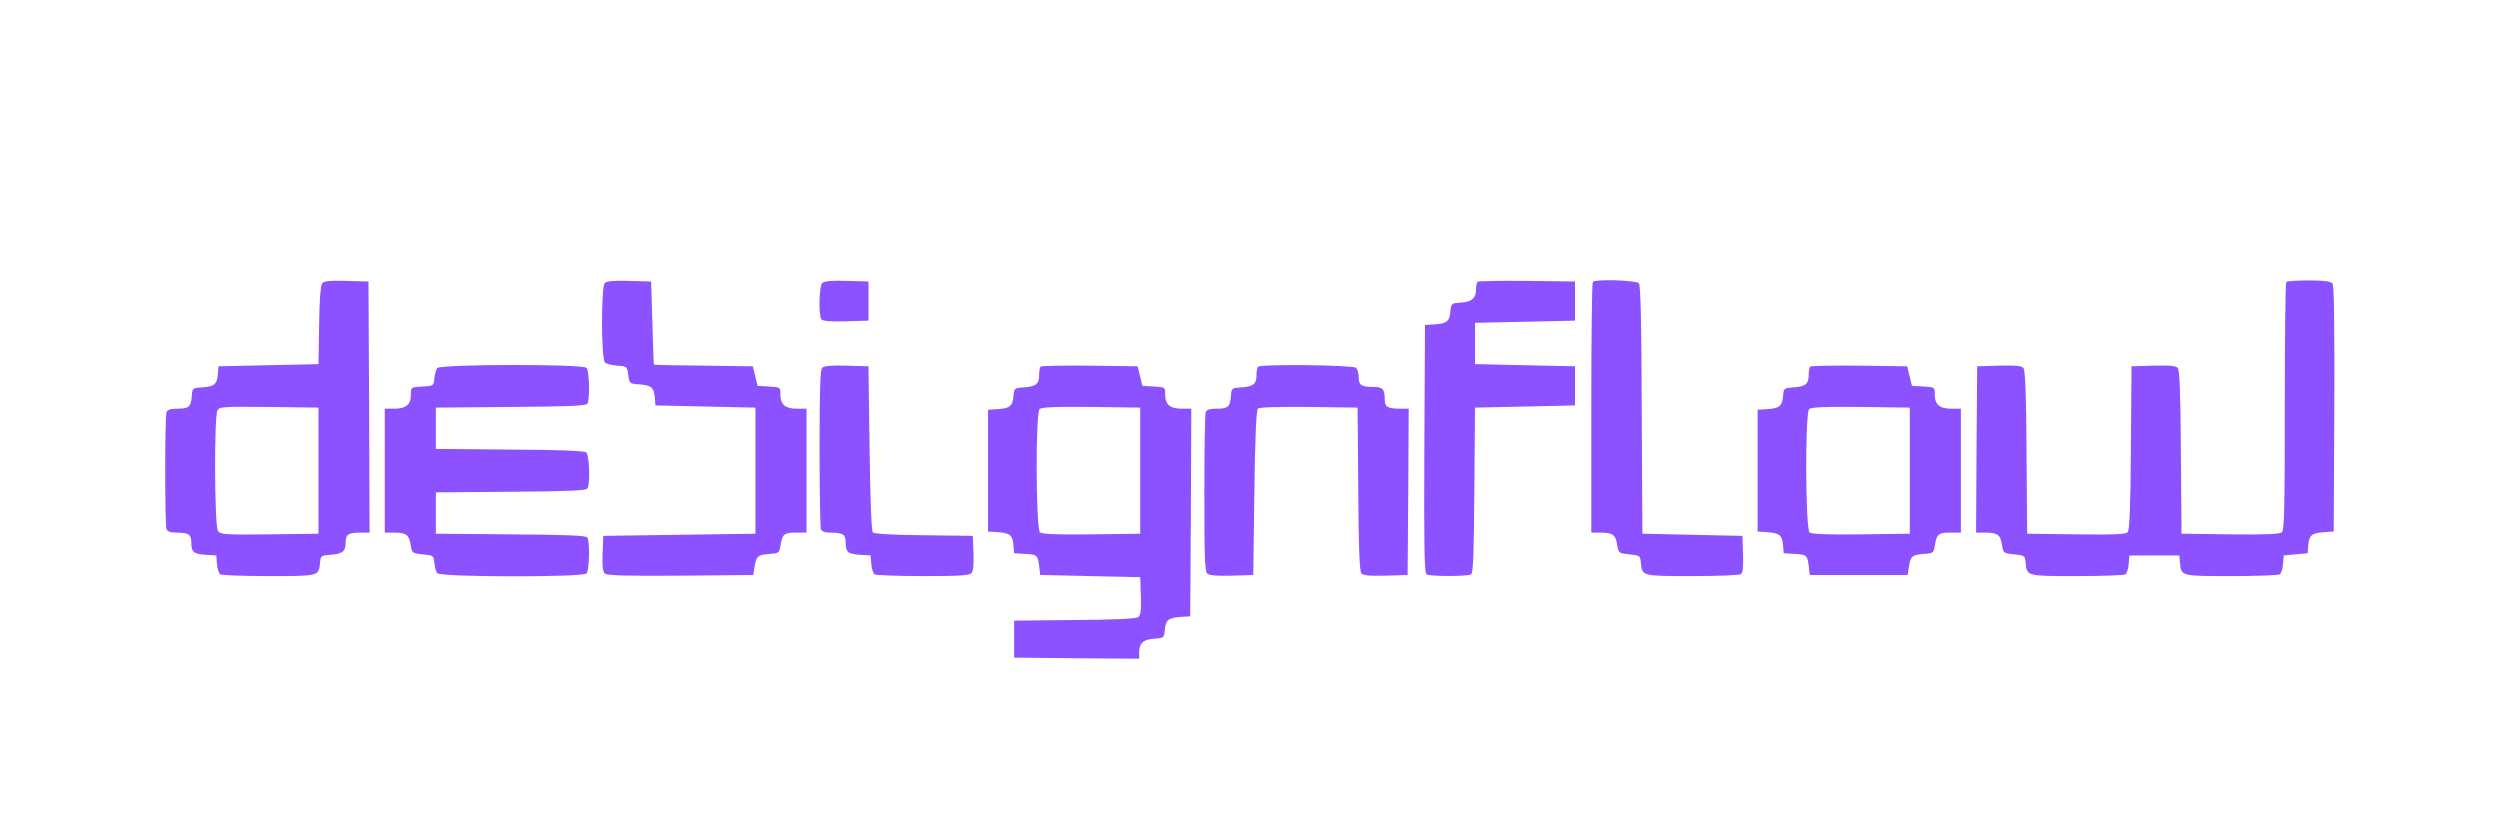
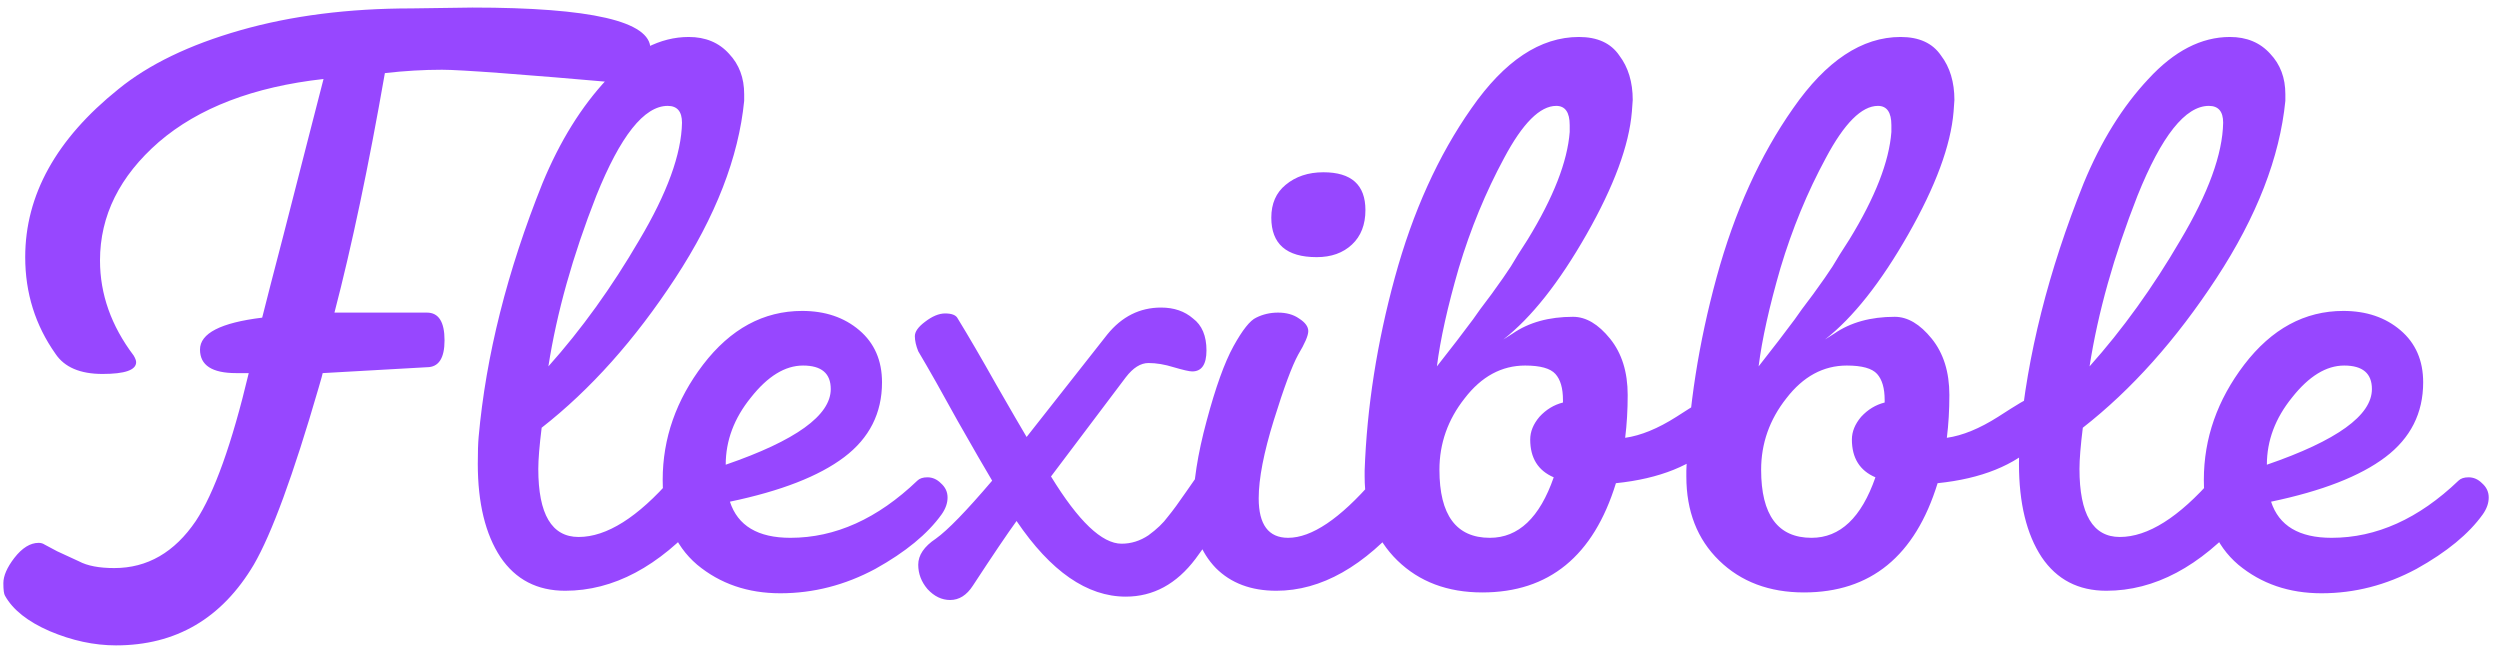
- <svg xmlns="http://www.w3.org/2000/svg" version="1.0" width="1150pt" height="380pt" viewBox="0 0 1150 380" preserveAspectRatio="xMidYMid meet">
-   <g transform="translate(0,380) scale(0.1,-0.1)" fill="#8c52ff" stroke="none">
-     <path d="M1482 2497 c-7 -9 -13 -78 -14 -193 l-3 -179 -230 -5 -230 -5 -3 -37 c-4 -46 -16 -56 -72 -60 -45 -3 -45 -3 -48 -43 -4 -47 -13 -55 -68 -55 -29 0 -44 -5 -48 -16 -8 -20 -8 -518 0 -538 4 -11 19 -16 44 -16 57 0 70 -8 70 -44 0 -46 10 -54 65 -58 l50 -3 3 -40 c2 -22 9 -43 15 -47 7 -4 107 -8 223 -8 232 0 230 0 236 60 3 34 5 35 48 38 56 4 70 16 70 57 0 37 12 45 71 45 l39 0 -2 578 -3 577 -101 3 c-76 2 -104 -1 -112 -11z m-17 -862 l0 -290 -225 -3 c-203 -2 -226 -1 -237 15 -17 22 -18 524 -3 554 10 18 21 19 238 17 l227 -3 0 -290z" fill="#8c52ff" />
-     <path d="M2782 2498 c-17 -17 -17 -351 1 -366 7 -6 33 -12 57 -14 44 -3 45 -4 50 -43 5 -39 6 -40 50 -43 56 -4 68 -14 72 -60 l3 -37 230 -5 230 -5 0 -290 0 -290 -350 -5 -350 -5 -3 -81 c-2 -60 1 -84 11 -93 11 -8 105 -11 348 -9 l334 3 6 38 c8 49 15 55 69 59 43 3 45 5 50 38 9 54 17 60 71 60 l49 0 0 285 0 285 -44 0 c-54 0 -76 19 -76 65 0 34 0 34 -52 37 l-53 3 -11 45 -11 45 -226 3 c-125 1 -228 3 -229 5 -1 1 -4 88 -7 192 l-6 190 -100 3 c-70 2 -104 -1 -113 -10z" fill="#8c52ff" />
-     <path d="M3782 2498 c-14 -14 -17 -145 -4 -166 6 -9 36 -12 113 -10 l104 3 0 90 0 90 -100 3 c-70 2 -104 -1 -113 -10z" fill="#8c52ff" />
-     <path d="M6797 2504 c-4 -4 -7 -19 -7 -34 0 -41 -20 -59 -70 -62 -44 -3 -45 -4 -48 -40 -4 -46 -16 -56 -72 -60 l-45 -3 -3 -569 c-2 -449 0 -571 10 -578 17 -10 189 -10 205 0 10 6 13 99 15 388 l3 379 230 5 230 5 0 90 0 90 -230 5 -230 5 0 95 0 95 230 5 230 5 0 90 0 90 -221 3 c-121 1 -223 -1 -227 -4z" fill="#8c52ff" />
-     <path d="M7327 2503 c-4 -3 -7 -264 -7 -580 l0 -573 43 0 c55 0 69 -10 76 -56 6 -38 7 -39 56 -44 49 -5 50 -6 53 -40 6 -60 4 -60 236 -60 116 0 217 4 224 9 9 5 12 31 10 92 l-3 84 -230 5 -230 5 -3 569 c-1 400 -5 573 -13 583 -12 14 -199 20 -212 6z" fill="#8c52ff" />
-     <path d="M10517 2503 c-4 -3 -7 -262 -7 -573 0 -470 -2 -570 -14 -579 -9 -8 -81 -11 -237 -9 l-224 3 -3 374 c-1 261 -6 378 -14 388 -8 10 -36 13 -112 11 l-101 -3 -3 -374 c-1 -259 -6 -378 -14 -388 -8 -11 -56 -13 -237 -11 l-226 3 -3 374 c-1 261 -6 378 -14 388 -8 10 -36 13 -112 11 l-101 -3 -3 -382 -2 -383 42 0 c56 0 70 -10 77 -56 6 -38 7 -39 56 -44 49 -5 50 -6 53 -40 6 -60 4 -60 236 -60 116 0 216 4 223 8 6 4 13 25 15 47 l3 40 115 0 115 0 3 -35 c6 -60 4 -60 236 -60 116 0 216 4 223 8 6 4 13 25 15 47 l3 40 55 5 55 5 3 37 c4 46 16 56 72 60 l45 3 3 564 c1 408 -1 568 -9 577 -8 10 -39 14 -109 14 -53 0 -100 -3 -103 -7z" fill="#8c52ff" />
-     <path d="M2012 2107 c-6 -6 -12 -28 -14 -47 -3 -35 -3 -35 -55 -38 -53 -3 -53 -3 -53 -37 0 -46 -22 -65 -76 -65 l-44 0 0 -285 0 -285 43 0 c55 0 69 -10 76 -56 6 -38 7 -39 56 -44 49 -5 50 -6 53 -40 2 -19 8 -41 14 -47 15 -18 668 -19 686 -1 13 13 16 145 4 165 -6 10 -92 13 -353 15 l-344 3 0 95 0 95 344 3 c261 2 347 5 353 15 14 21 9 153 -5 166 -9 7 -123 12 -353 13 l-339 3 0 95 0 95 344 3 c261 2 347 5 353 15 12 20 9 152 -4 165 -18 18 -671 17 -686 -1z" fill="#8c52ff" />
-     <path d="M3782 2108 c-9 -9 -12 -99 -12 -369 0 -197 3 -364 6 -373 4 -11 19 -16 44 -16 57 0 70 -8 70 -44 0 -46 10 -54 65 -58 l50 -3 3 -40 c2 -22 9 -43 15 -47 7 -4 107 -8 223 -8 170 0 214 3 223 14 8 9 11 43 9 93 l-3 78 -225 3 c-137 1 -228 6 -235 13 -6 6 -12 148 -15 387 l-5 377 -100 3 c-70 2 -104 -1 -113 -10z" fill="#8c52ff" />
-     <path d="M4787 2114 c-4 -4 -7 -22 -7 -39 0 -41 -14 -53 -70 -57 -44 -3 -45 -4 -48 -40 -4 -46 -16 -56 -72 -60 l-45 -3 0 -280 0 -280 45 -3 c56 -4 68 -14 72 -60 l3 -37 52 -3 c56 -3 58 -5 65 -72 l3 -25 230 -5 230 -5 3 -86 c2 -63 -1 -89 -11 -97 -9 -8 -103 -13 -293 -14 l-279 -3 0 -85 0 -85 288 -3 287 -2 0 28 c0 43 19 61 70 64 44 3 45 4 48 40 4 46 16 56 72 60 l45 3 3 478 2 477 -44 0 c-54 0 -76 19 -76 65 0 34 0 34 -52 37 l-53 3 -11 45 -11 45 -219 3 c-121 1 -223 -1 -227 -4z m458 -479 l0 -290 -224 -3 c-156 -2 -228 1 -237 9 -19 16 -21 548 -2 567 9 9 71 12 238 10 l225 -3 0 -290z" fill="#8c52ff" />
-     <path d="M5787 2113 c-4 -3 -7 -21 -7 -38 0 -41 -14 -53 -70 -57 -45 -3 -45 -3 -48 -43 -4 -47 -13 -55 -68 -55 -29 0 -44 -5 -48 -16 -3 -9 -6 -177 -6 -374 0 -294 2 -360 14 -369 9 -8 48 -11 112 -9 l99 3 5 377 c3 248 9 381 16 388 7 7 85 9 235 8 l224 -3 3 -374 c1 -261 6 -378 14 -388 8 -10 36 -13 112 -11 l101 3 3 383 2 382 -39 0 c-57 0 -71 8 -71 40 0 49 -9 60 -50 60 -57 0 -70 8 -70 44 0 18 -5 37 -12 44 -13 13 -439 18 -451 5z" fill="#8c52ff" />
-     <path d="M8327 2114 c-4 -4 -7 -22 -7 -39 0 -41 -14 -53 -70 -57 -44 -3 -45 -4 -48 -40 -4 -46 -16 -56 -72 -60 l-45 -3 0 -280 0 -280 45 -3 c56 -4 68 -14 72 -60 l3 -37 52 -3 c56 -3 58 -5 65 -72 l3 -25 225 0 225 0 6 38 c8 49 15 55 69 59 43 3 45 5 50 38 9 54 17 60 71 60 l49 0 0 285 0 285 -44 0 c-54 0 -76 19 -76 65 0 34 0 34 -52 37 l-53 3 -11 45 -11 45 -219 3 c-121 1 -223 -1 -227 -4z m458 -479 l0 -290 -224 -3 c-156 -2 -228 1 -237 9 -19 16 -21 548 -2 567 9 9 71 12 238 10 l225 -3 0 -290z" fill="#8c52ff" />
-   </g>
+ <svg xmlns="http://www.w3.org/2000/svg" width="119" height="31" viewBox="0 0 119 31" fill="none">
+   <path d="M22.48 0.36C28.133 0.36 30.96 1.013 30.96 2.32C30.96 2.773 30.853 3.16 30.64 3.48C30.453 3.8 30.173 3.96 29.8 3.96H29.68C24.8 3.533 21.92 3.32 21.04 3.32C20.16 3.32 19.253 3.373 18.32 3.48C17.547 7.907 16.747 11.707 15.92 14.88H20.32C20.88 14.88 21.16 15.32 21.16 16.2C21.16 17.053 20.88 17.48 20.32 17.48L15.36 17.76C15.36 17.787 15.293 18.027 15.16 18.48C13.96 22.613 12.933 25.413 12.08 26.88C10.56 29.44 8.373 30.72 5.52 30.72C4.48 30.72 3.427 30.493 2.36 30.04C1.32 29.587 0.613 29.027 0.24 28.36C0.187 28.28 0.16 28.08 0.16 27.76C0.16 27.413 0.333 27.013 0.68 26.56C1.053 26.08 1.44 25.84 1.84 25.84C1.947 25.84 2.04 25.867 2.12 25.92C2.227 25.973 2.427 26.08 2.72 26.24L3.76 26.72C4.16 26.933 4.72 27.04 5.44 27.04C7.013 27.04 8.307 26.293 9.32 24.8C10.2 23.467 11.04 21.12 11.84 17.76H11.24C10.093 17.76 9.52 17.387 9.52 16.64C9.52 15.867 10.507 15.36 12.48 15.12C12.693 14.267 13.027 12.973 13.48 11.24C13.933 9.48 14.333 7.92 14.68 6.56C15.027 5.2 15.267 4.267 15.4 3.76C12.067 4.133 9.453 5.133 7.56 6.76C5.693 8.387 4.76 10.267 4.76 12.4C4.76 14 5.293 15.507 6.36 16.92C6.44 17.053 6.48 17.16 6.48 17.24C6.48 17.613 5.947 17.8 4.88 17.8C3.813 17.8 3.067 17.48 2.64 16.84C1.68 15.48 1.2 13.947 1.2 12.24C1.2 9.28 2.68 6.613 5.64 4.24C7.08 3.067 9.013 2.133 11.44 1.44C13.867 0.747 16.587 0.4 19.6 0.4L22.48 0.36ZM26.903 28.12C25.57 28.12 24.543 27.587 23.823 26.52C23.103 25.427 22.743 23.947 22.743 22.08C22.743 21.52 22.756 21.093 22.783 20.8C23.13 16.933 24.143 12.907 25.823 8.72C26.65 6.72 27.677 5.067 28.903 3.76C30.13 2.427 31.423 1.76 32.783 1.76C33.583 1.76 34.223 2.027 34.703 2.56C35.183 3.067 35.423 3.707 35.423 4.48V4.8C35.157 7.493 34.063 10.307 32.143 13.24C30.223 16.173 28.103 18.547 25.783 20.36C25.677 21.213 25.623 21.867 25.623 22.32C25.623 24.48 26.263 25.56 27.543 25.56C28.877 25.56 30.357 24.627 31.983 22.76C32.17 22.573 32.397 22.48 32.663 22.48C32.956 22.48 33.223 22.6 33.463 22.84C33.73 23.053 33.863 23.333 33.863 23.68C33.863 24 33.703 24.333 33.383 24.68C31.357 26.973 29.197 28.12 26.903 28.12ZM31.783 5.04C30.663 5.04 29.53 6.467 28.383 9.32C27.263 12.173 26.503 14.88 26.103 17.44C27.677 15.68 29.116 13.68 30.423 11.44C31.756 9.2 32.437 7.333 32.463 5.84C32.463 5.307 32.236 5.04 31.783 5.04ZM31.544 22.84C31.544 20.867 32.184 19.04 33.464 17.36C34.771 15.653 36.344 14.8 38.184 14.8C39.277 14.8 40.184 15.107 40.904 15.72C41.624 16.333 41.984 17.16 41.984 18.2C41.984 19.667 41.384 20.853 40.184 21.76C38.984 22.667 37.171 23.373 34.744 23.88C35.117 25.027 36.077 25.6 37.624 25.6C39.757 25.6 41.771 24.693 43.664 22.88C43.771 22.773 43.931 22.72 44.144 22.72C44.384 22.72 44.597 22.813 44.784 23C44.997 23.187 45.104 23.413 45.104 23.68C45.104 23.947 45.011 24.213 44.824 24.48C44.157 25.413 43.104 26.28 41.664 27.08C40.224 27.853 38.717 28.24 37.144 28.24C35.597 28.24 34.277 27.787 33.184 26.88C32.091 25.947 31.544 24.6 31.544 22.84ZM38.224 17.4C37.371 17.4 36.544 17.907 35.744 18.92C34.944 19.907 34.544 20.973 34.544 22.12C37.877 20.973 39.544 19.773 39.544 18.52C39.544 17.773 39.104 17.4 38.224 17.4ZM48.388 24.8C47.961 25.387 47.267 26.413 46.307 27.88C46.014 28.333 45.654 28.56 45.227 28.56C44.828 28.56 44.468 28.387 44.148 28.04C43.854 27.693 43.708 27.307 43.708 26.88C43.708 26.427 43.987 26.013 44.547 25.64C45.108 25.24 46.001 24.32 47.227 22.88C46.907 22.347 46.361 21.4 45.587 20.04C44.841 18.68 44.214 17.573 43.708 16.72C43.601 16.453 43.547 16.213 43.547 16C43.547 15.787 43.708 15.56 44.028 15.32C44.374 15.053 44.694 14.92 44.987 14.92C45.307 14.92 45.508 15 45.587 15.16C46.094 15.987 46.708 17.04 47.428 18.32C48.148 19.573 48.627 20.4 48.867 20.8L52.708 15.92C53.401 15.067 54.254 14.64 55.267 14.64C55.881 14.64 56.388 14.813 56.788 15.16C57.214 15.48 57.428 15.987 57.428 16.68C57.428 17.347 57.201 17.68 56.748 17.68C56.614 17.68 56.321 17.613 55.867 17.48C55.441 17.347 55.041 17.28 54.667 17.28C54.294 17.28 53.934 17.507 53.587 17.96L50.028 22.68C51.334 24.813 52.454 25.88 53.388 25.88C53.841 25.88 54.267 25.747 54.667 25.48C55.068 25.187 55.374 24.893 55.587 24.6C55.828 24.307 56.121 23.907 56.468 23.4C56.814 22.893 57.081 22.52 57.267 22.28C57.454 22.04 57.681 21.92 57.947 21.92C58.214 21.92 58.414 22.027 58.547 22.24C58.708 22.453 58.788 22.72 58.788 23.04C58.788 23.333 58.734 23.56 58.627 23.72C58.547 23.853 58.361 24.213 58.068 24.8C57.774 25.36 57.388 25.96 56.907 26.6C56.001 27.8 54.894 28.4 53.587 28.4C51.748 28.4 50.014 27.2 48.388 24.8ZM56.794 24.16C56.794 22.987 57.008 21.613 57.434 20.04C57.861 18.44 58.288 17.253 58.714 16.48C59.141 15.707 59.501 15.253 59.794 15.12C60.114 14.96 60.461 14.88 60.834 14.88C61.234 14.88 61.568 14.973 61.834 15.16C62.128 15.347 62.274 15.547 62.274 15.76C62.274 15.973 62.114 16.347 61.794 16.88C61.501 17.413 61.114 18.453 60.634 20C60.154 21.547 59.914 22.787 59.914 23.72C59.914 24.973 60.381 25.6 61.314 25.6C62.434 25.6 63.781 24.693 65.354 22.88C65.568 22.613 65.821 22.48 66.114 22.48C66.434 22.48 66.714 22.6 66.954 22.84C67.221 23.053 67.354 23.32 67.354 23.64C67.354 23.933 67.208 24.267 66.914 24.64C64.941 26.96 62.888 28.12 60.754 28.12C59.554 28.12 58.594 27.76 57.874 27.04C57.154 26.293 56.794 25.333 56.794 24.16ZM62.674 12.24C61.234 12.24 60.514 11.613 60.514 10.36C60.514 9.693 60.741 9.173 61.194 8.8C61.674 8.4 62.274 8.2 62.994 8.2C64.328 8.2 64.994 8.8 64.994 10C64.994 10.693 64.781 11.24 64.354 11.64C63.928 12.04 63.368 12.24 62.674 12.24ZM70.918 25.6C72.278 25.6 73.291 24.64 73.957 22.72C73.211 22.4 72.838 21.8 72.838 20.92C72.838 20.547 72.984 20.187 73.278 19.84C73.597 19.493 73.971 19.267 74.397 19.16V19.04C74.397 18.48 74.278 18.067 74.037 17.8C73.797 17.533 73.317 17.4 72.597 17.4C71.478 17.4 70.517 17.92 69.718 18.96C68.918 19.973 68.517 21.107 68.517 22.36C68.517 24.52 69.317 25.6 70.918 25.6ZM77.677 5.32C77.544 6.92 76.824 8.867 75.517 11.16C74.211 13.453 72.891 15.12 71.558 16.16L71.998 15.88C72.771 15.347 73.731 15.08 74.877 15.08C75.491 15.08 76.078 15.427 76.638 16.12C77.198 16.813 77.478 17.707 77.478 18.8C77.478 19.52 77.438 20.2 77.358 20.84C78.104 20.733 78.918 20.4 79.797 19.84C80.704 19.253 81.198 18.96 81.278 18.96C81.864 18.96 82.157 19.307 82.157 20C82.157 20.427 81.998 20.787 81.677 21.08C80.584 22.147 78.998 22.787 76.918 23C75.851 26.467 73.731 28.2 70.558 28.2C68.904 28.2 67.558 27.693 66.517 26.68C65.478 25.667 64.957 24.333 64.957 22.68V22.4C65.064 19.387 65.544 16.32 66.397 13.2C67.251 10.08 68.464 7.4 70.037 5.16C71.611 2.893 73.317 1.76 75.157 1.76C76.037 1.76 76.677 2.053 77.078 2.64C77.504 3.2 77.718 3.907 77.718 4.76L77.677 5.32ZM74.078 5.04C73.304 5.04 72.478 5.867 71.597 7.52C70.718 9.147 69.998 10.893 69.438 12.76C68.904 14.6 68.558 16.16 68.397 17.44C69.091 16.56 69.664 15.813 70.118 15.2C70.278 14.96 70.571 14.56 70.998 14C71.424 13.413 71.731 12.973 71.918 12.68C72.104 12.36 72.371 11.933 72.718 11.4C73.944 9.4 74.611 7.693 74.718 6.28V5.96C74.718 5.347 74.504 5.04 74.078 5.04ZM86.23 25.6C87.59 25.6 88.603 24.64 89.27 22.72C88.523 22.4 88.15 21.8 88.15 20.92C88.15 20.547 88.297 20.187 88.59 19.84C88.91 19.493 89.283 19.267 89.71 19.16V19.04C89.71 18.48 89.59 18.067 89.35 17.8C89.11 17.533 88.63 17.4 87.91 17.4C86.79 17.4 85.83 17.92 85.03 18.96C84.23 19.973 83.83 21.107 83.83 22.36C83.83 24.52 84.63 25.6 86.23 25.6ZM92.99 5.32C92.857 6.92 92.137 8.867 90.83 11.16C89.523 13.453 88.203 15.12 86.87 16.16L87.31 15.88C88.083 15.347 89.043 15.08 90.19 15.08C90.803 15.08 91.39 15.427 91.95 16.12C92.51 16.813 92.79 17.707 92.79 18.8C92.79 19.52 92.75 20.2 92.67 20.84C93.417 20.733 94.23 20.4 95.11 19.84C96.017 19.253 96.51 18.96 96.59 18.96C97.177 18.96 97.47 19.307 97.47 20C97.47 20.427 97.31 20.787 96.99 21.08C95.897 22.147 94.31 22.787 92.23 23C91.163 26.467 89.043 28.2 85.87 28.2C84.217 28.2 82.87 27.693 81.83 26.68C80.79 25.667 80.27 24.333 80.27 22.68V22.4C80.377 19.387 80.857 16.32 81.71 13.2C82.563 10.08 83.777 7.4 85.35 5.16C86.923 2.893 88.63 1.76 90.47 1.76C91.35 1.76 91.99 2.053 92.39 2.64C92.817 3.2 93.03 3.907 93.03 4.76L92.99 5.32ZM89.39 5.04C88.617 5.04 87.79 5.867 86.91 7.52C86.03 9.147 85.31 10.893 84.75 12.76C84.217 14.6 83.87 16.16 83.71 17.44C84.403 16.56 84.977 15.813 85.43 15.2C85.59 14.96 85.883 14.56 86.31 14C86.737 13.413 87.043 12.973 87.23 12.68C87.417 12.36 87.683 11.933 88.03 11.4C89.257 9.4 89.923 7.693 90.03 6.28V5.96C90.03 5.347 89.817 5.04 89.39 5.04ZM100.263 28.12C98.929 28.12 97.903 27.587 97.183 26.52C96.463 25.427 96.103 23.947 96.103 22.08C96.103 21.52 96.116 21.093 96.142 20.8C96.489 16.933 97.502 12.907 99.183 8.72C100.009 6.72 101.036 5.067 102.263 3.76C103.489 2.427 104.783 1.76 106.143 1.76C106.943 1.76 107.583 2.027 108.063 2.56C108.543 3.067 108.783 3.707 108.783 4.48V4.8C108.516 7.493 107.423 10.307 105.503 13.24C103.583 16.173 101.463 18.547 99.142 20.36C99.036 21.213 98.983 21.867 98.983 22.32C98.983 24.48 99.623 25.56 100.903 25.56C102.236 25.56 103.716 24.627 105.343 22.76C105.529 22.573 105.756 22.48 106.023 22.48C106.316 22.48 106.583 22.6 106.823 22.84C107.089 23.053 107.223 23.333 107.223 23.68C107.223 24 107.063 24.333 106.743 24.68C104.716 26.973 102.556 28.12 100.263 28.12ZM105.143 5.04C104.023 5.04 102.889 6.467 101.743 9.32C100.623 12.173 99.862 14.88 99.463 17.44C101.036 15.68 102.476 13.68 103.783 11.44C105.116 9.2 105.796 7.333 105.822 5.84C105.822 5.307 105.596 5.04 105.143 5.04ZM104.903 22.84C104.903 20.867 105.543 19.04 106.823 17.36C108.13 15.653 109.703 14.8 111.543 14.8C112.637 14.8 113.543 15.107 114.263 15.72C114.983 16.333 115.343 17.16 115.343 18.2C115.343 19.667 114.743 20.853 113.543 21.76C112.343 22.667 110.53 23.373 108.103 23.88C108.477 25.027 109.437 25.6 110.983 25.6C113.117 25.6 115.13 24.693 117.023 22.88C117.13 22.773 117.29 22.72 117.503 22.72C117.743 22.72 117.957 22.813 118.143 23C118.357 23.187 118.463 23.413 118.463 23.68C118.463 23.947 118.37 24.213 118.183 24.48C117.517 25.413 116.463 26.28 115.023 27.08C113.583 27.853 112.077 28.24 110.503 28.24C108.957 28.24 107.637 27.787 106.543 26.88C105.45 25.947 104.903 24.6 104.903 22.84ZM111.583 17.4C110.73 17.4 109.903 17.907 109.103 18.92C108.303 19.907 107.903 20.973 107.903 22.12C111.237 20.973 112.903 19.773 112.903 18.52C112.903 17.773 112.463 17.4 111.583 17.4Z" fill="#9747FF" />
</svg>
